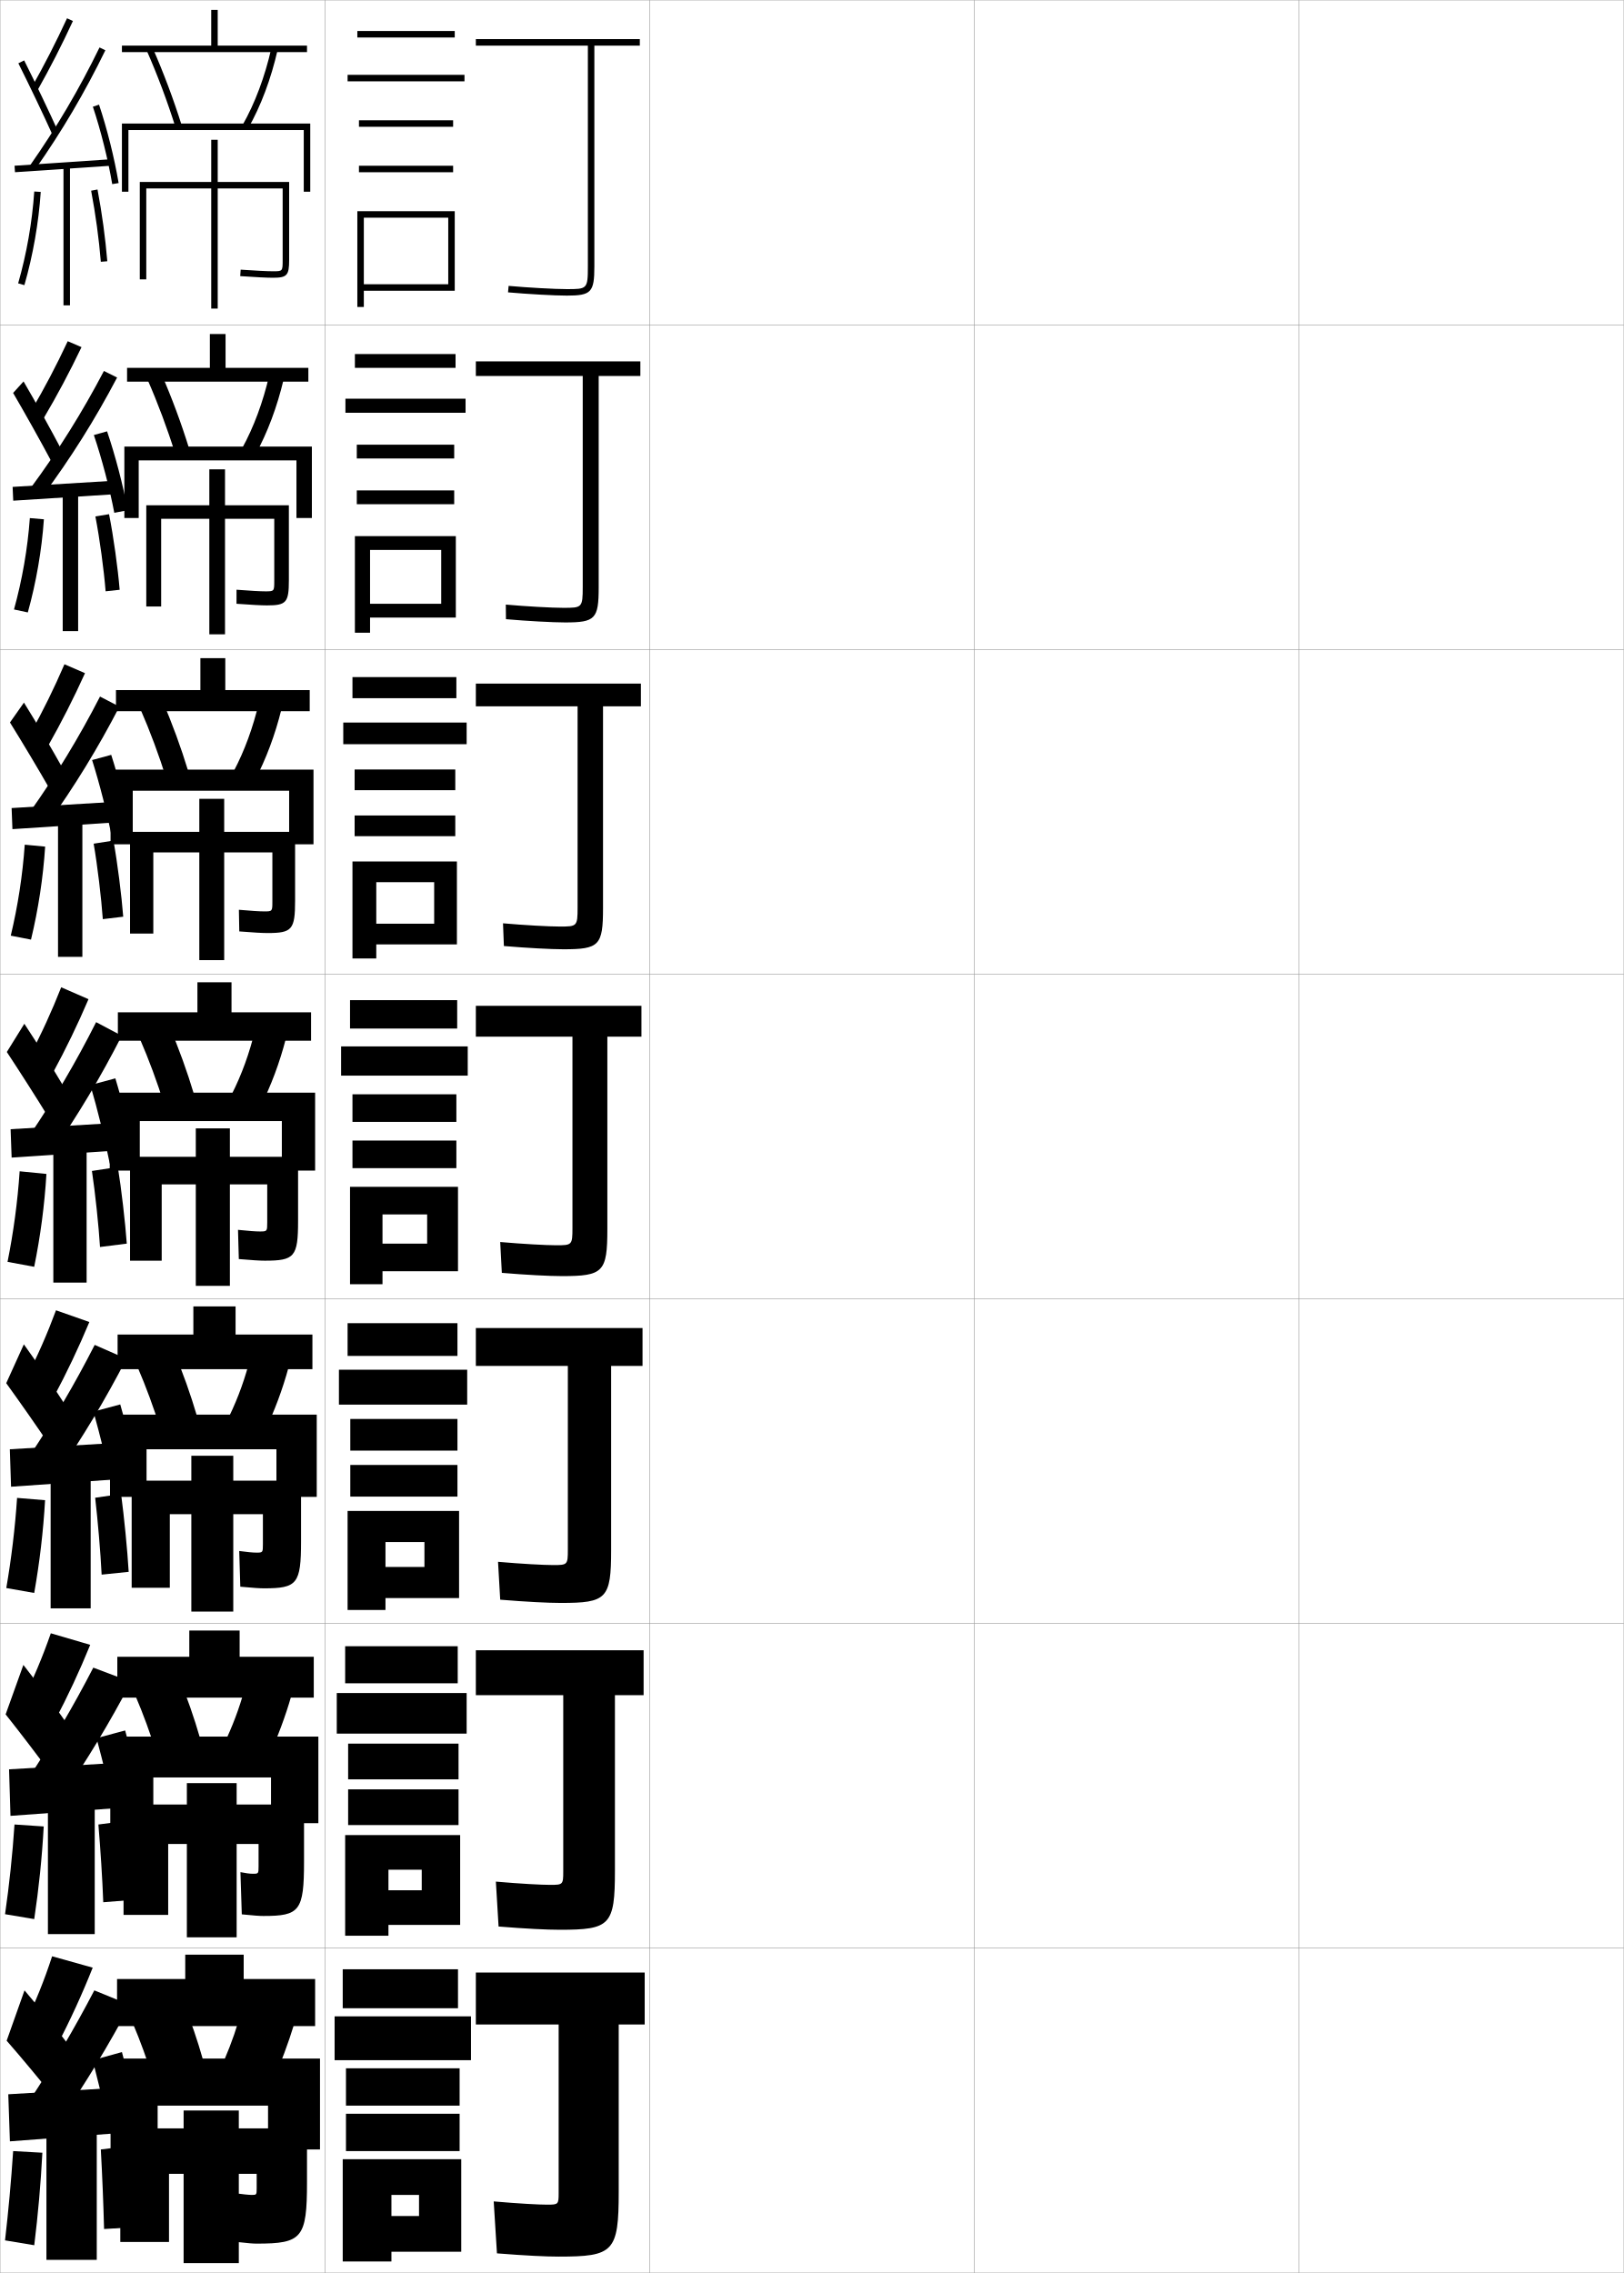
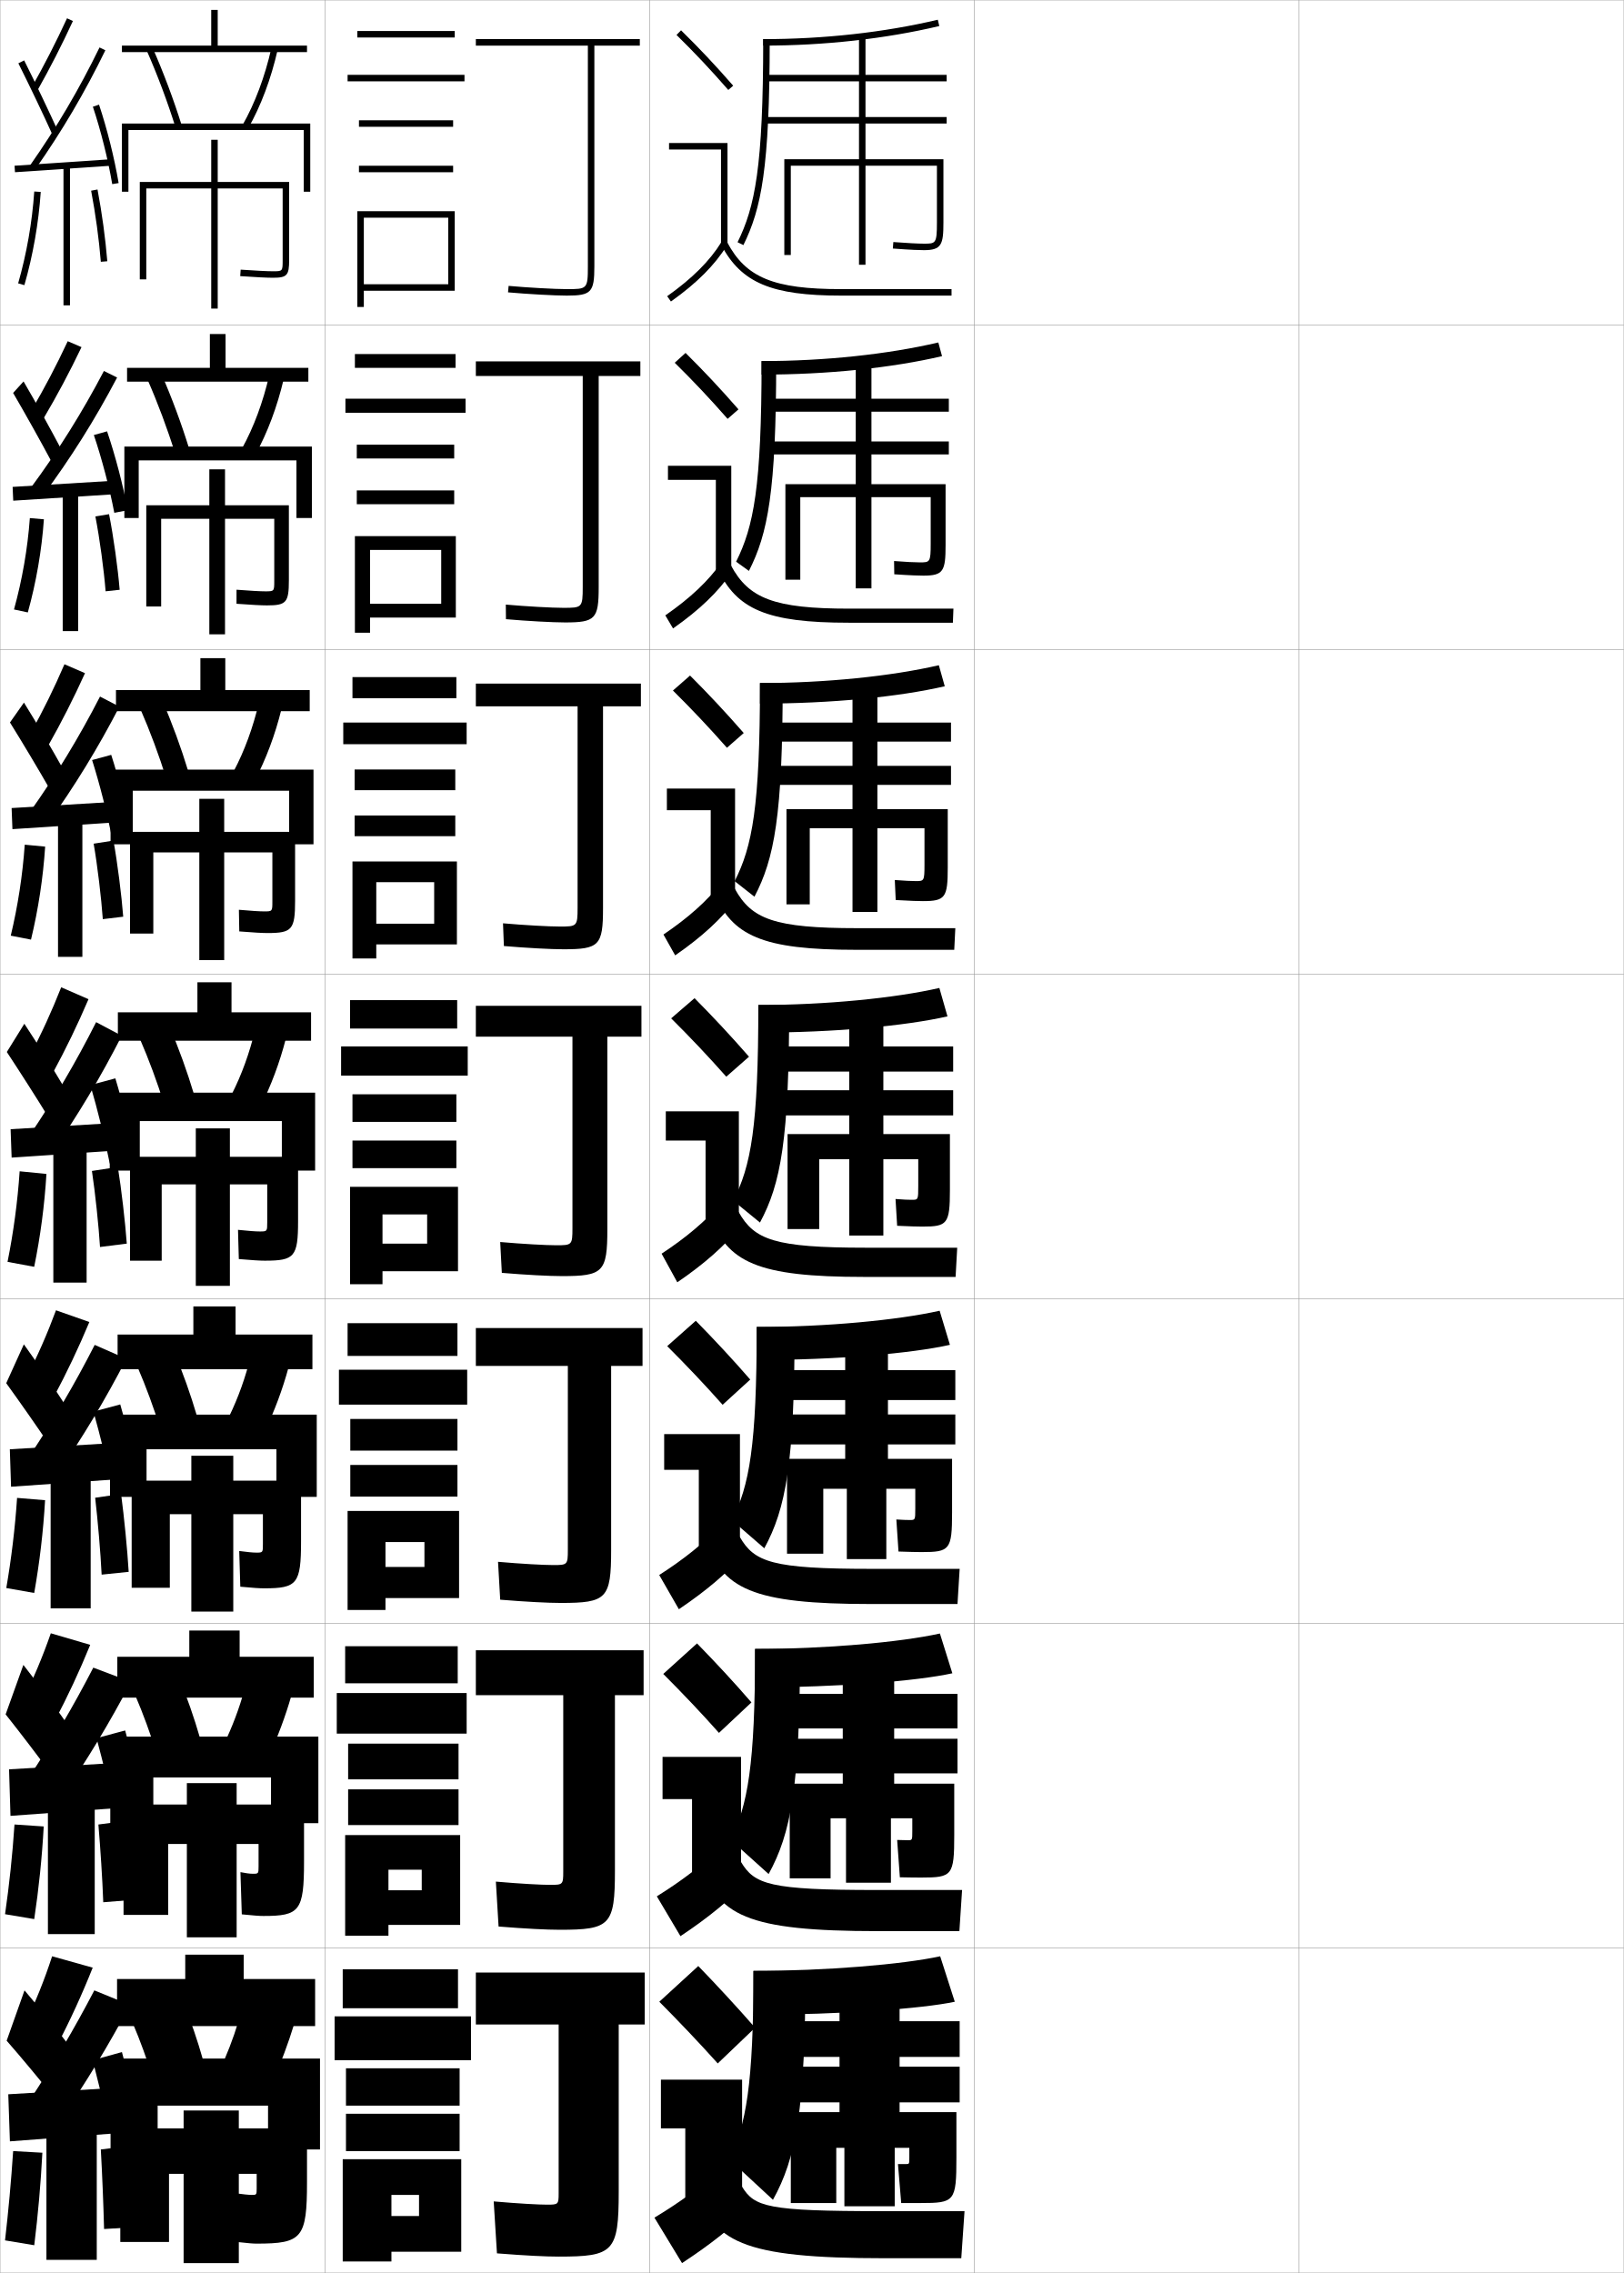
<svg xmlns="http://www.w3.org/2000/svg" width="500.1" height="700.1" viewBox="0 0 500.1 700.1" overflow="visible" enable-background="new 0 0 500.1 700.1" xml:space="preserve">
  <g id="glyphs">
    <g>
      <rect x="0.05" y="0.05" fill="none" stroke="#999999" stroke-width="0.1" width="100" height="100" />
      <rect x="0.05" y="100.05" fill="none" stroke="#999999" stroke-width="0.1" width="100" height="100" />
      <rect x="0.05" y="200.05" fill="none" stroke="#999999" stroke-width="0.1" width="100" height="100" />
      <rect x="0.05" y="300.05" fill="none" stroke="#999999" stroke-width="0.1" width="100" height="100" />
      <rect x="0.05" y="400.05" fill="none" stroke="#999999" stroke-width="0.1" width="100" height="100" />
      <rect x="0.05" y="500.05" fill="none" stroke="#999999" stroke-width="0.1" width="100" height="100" />
      <rect x="0.05" y="600.05" fill="none" stroke="#999999" stroke-width="0.1" width="100" height="100" />
      <rect x="100.05" y="0.05" fill="none" stroke="#999999" stroke-width="0.1" width="100" height="100" />
      <rect x="100.05" y="100.05" fill="none" stroke="#999999" stroke-width="0.1" width="100" height="100" />
      <rect x="100.05" y="200.05" fill="none" stroke="#999999" stroke-width="0.1" width="100" height="100" />
      <rect x="100.05" y="300.05" fill="none" stroke="#999999" stroke-width="0.1" width="100" height="100" />
      <rect x="100.05" y="400.05" fill="none" stroke="#999999" stroke-width="0.1" width="100" height="100" />
      <rect x="100.05" y="500.05" fill="none" stroke="#999999" stroke-width="0.1" width="100" height="100" />
      <rect x="100.05" y="600.05" fill="none" stroke="#999999" stroke-width="0.1" width="100" height="100" />
      <rect x="200.05" y="0.05" fill="none" stroke="#999999" stroke-width="0.1" width="100" height="100" />
      <rect x="200.05" y="100.05" fill="none" stroke="#999999" stroke-width="0.1" width="100" height="100" />
      <rect x="200.05" y="200.05" fill="none" stroke="#999999" stroke-width="0.1" width="100" height="100" />
      <rect x="200.05" y="300.05" fill="none" stroke="#999999" stroke-width="0.1" width="100" height="100" />
      <rect x="200.05" y="400.05" fill="none" stroke="#999999" stroke-width="0.1" width="100" height="100" />
      <rect x="200.05" y="500.05" fill="none" stroke="#999999" stroke-width="0.1" width="100" height="100" />
      <rect x="200.05" y="600.05" fill="none" stroke="#999999" stroke-width="0.1" width="100" height="100" />
      <rect x="300.05" y="0.05" fill="none" stroke="#999999" stroke-width="0.1" width="100" height="100" />
      <rect x="300.05" y="100.05" fill="none" stroke="#999999" stroke-width="0.1" width="100" height="100" />
      <rect x="300.05" y="200.05" fill="none" stroke="#999999" stroke-width="0.1" width="100" height="100" />
      <rect x="300.05" y="300.05" fill="none" stroke="#999999" stroke-width="0.1" width="100" height="100" />
      <rect x="300.05" y="400.05" fill="none" stroke="#999999" stroke-width="0.1" width="100" height="100" />
      <rect x="300.05" y="500.05" fill="none" stroke="#999999" stroke-width="0.1" width="100" height="100" />
      <rect x="300.05" y="600.05" fill="none" stroke="#999999" stroke-width="0.1" width="100" height="100" />
      <rect x="400.05" y="0.05" fill="none" stroke="#999999" stroke-width="0.1" width="100" height="100" />
      <rect x="400.05" y="100.05" fill="none" stroke="#999999" stroke-width="0.1" width="100" height="100" />
      <rect x="400.05" y="200.05" fill="none" stroke="#999999" stroke-width="0.1" width="100" height="100" />
      <rect x="400.05" y="300.05" fill="none" stroke="#999999" stroke-width="0.1" width="100" height="100" />
      <rect x="400.05" y="400.05" fill="none" stroke="#999999" stroke-width="0.1" width="100" height="100" />
      <rect x="400.05" y="500.05" fill="none" stroke="#999999" stroke-width="0.1" width="100" height="100" />
      <rect x="400.05" y="600.05" fill="none" stroke="#999999" stroke-width="0.1" width="100" height="100" />
    </g>
    <g>
      <polygon points="97.05,609.55 97.05,624.05 36.05,624.05 36.05,609.55       57.05,609.55 57.05,602.05 75.05,602.05 75.05,609.55 " />
      <polygon points="96.633,510.3 96.633,522.883 36.133,522.883 36.133,510.3       58.3,510.3 58.3,502.216 73.8,502.216 73.8,510.3 " />
      <polygon points="96.216,411.05 96.216,421.717 36.217,421.717 36.217,411.05       59.55,411.05 59.55,402.383 72.55,402.383 72.55,411.05 " />
      <polygon points="95.8,311.8 95.8,320.55 36.3,320.55 36.3,311.8       60.8,311.8 60.8,302.55 71.3,302.55 71.3,311.8 " />
    </g>
    <polygon points="95.383,212.549 95.383,219.05 35.716,219.05 35.716,212.549      61.716,212.549 61.716,202.716 69.383,202.716 69.383,212.549 " />
    <polygon points="94.966,113.3 94.966,117.55 39.133,117.55 39.133,113.3      64.633,113.3 64.633,102.883 69.467,102.883 69.467,113.3 " />
    <polygon points="67.05,14.05 67.05,3.05 65.05,3.05 65.05,14.05 37.55,14.05      37.55,16.05 94.55,16.05 94.55,14.05 " />
    <g>
      <path d="M56.55,617.05c2.207,5.322,4.289,11.422,6,17.5l-15.5,5.5      c-1.762-5.701-3.907-11.589-6-16.5L56.55,617.05z" />
      <path d="M90.55,623.55c-1.731,5.688-4.042,11.864-6.5,17.5l-15-6.5      c2.299-5.331,4.124-10.625,5.5-16L90.55,623.55z" />
      <polygon points="48.55,648.55 48.55,662.05 34.05,662.05 34.05,634.05       98.55,634.05 98.55,662.05 82.55,662.05 82.55,648.55 " />
      <path d="M73.55,650.05v5.5h21v16.5c0,17.302-1.484,19-15.5,19c-1.148,0-2.343-0.104-6-0.5l-0.5-15      c2.229,0.31,4.168,0.5,5,0.5c1.456,0,1.5-0.039,1.5-2v-4.5h-5.5v27.5h-17v-27.5h-4.5v21h-15v-35h19.5v-5.5      H73.55z" />
    </g>
    <g>
      <path d="M55.119,516.815c2.413,5.74,4.654,12.175,6.506,18.601l-13.401,4.684      C46.333,534,44.042,527.753,41.73,522.367L55.119,516.815z" />
      <path d="M89.712,522.337c-1.784,6.244-4.234,12.789-6.934,18.629l-12.957-5.582      c2.551-5.557,4.585-11.336,6.065-17.288L89.712,522.337z" />
      <polygon points="47.216,561.55 33.966,561.55 33.966,534.883 98.049,534.883       98.049,561.55 83.466,561.55 83.466,547.466 47.216,547.466 " />
      <path d="M93.633,555.8v17.583c0,15.222-1.346,16.75-12.5,16.75      c-1.26,0-2.809-0.115-6.667-0.5l-0.417-13c1.597,0.315,2.849,0.5,3.833,0.5      c1.713,0,1.75-0.043,1.75-2.267v-6.9h-6.75v28.751H57.549v-28.751h-5.75v21.834h-13.75v-34      h19.5v-6.584h15.333v6.584H93.633z" />
    </g>
    <g>
      <path d="M53.688,416.582c2.618,6.157,5.02,12.927,7.012,19.701l-11.302,3.866      c-2.02-6.498-4.456-13.104-6.987-18.965L53.688,416.582z" />
      <path d="M88.875,421.124c-1.837,6.8-4.427,13.715-7.369,19.758l-10.913-4.664      c2.804-5.782,5.046-12.047,6.631-18.575L88.875,421.124z" />
      <polygon points="45.133,461.05 33.883,461.05 33.883,435.716 97.55,435.716       97.55,461.05 85.133,461.05 85.133,446.383 45.133,446.383 " />
      <path d="M92.716,456.05v18.666c0,13.141-1.208,14.5-11.375,14.5      c-1.371,0-3.274-0.125-7.333-0.5l-0.333-11c2.541,0.338,4.155,0.5,5.292,0.5      c1.971,0,2-0.046,2-2.533v-9.3h-9.125v30.001H58.925v-30.001h-6.625v22.667h-11.75v-33      h18.375v-7.667h12.917v7.667H92.716z" />
    </g>
    <g>
      <path d="M52.258,316.349c2.823,6.575,5.385,13.68,7.519,20.802l-9.203,3.049      c-2.149-6.897-4.73-13.862-7.481-20.198L52.258,316.349z" />
      <path d="M88.038,319.91c-1.891,7.356-4.619,14.642-7.804,20.888l-8.869-3.746      c3.057-6.008,5.507-12.758,7.196-19.862L88.038,319.91z" />
      <polygon points="43.05,360.55 33.8,360.55 33.8,336.55 97.05,336.55       97.05,360.55 86.8,360.55 86.8,345.3 43.05,345.3 " />
      <path d="M91.8,356.3v19.75c0,11.059-1.069,12.25-10.25,12.25c-1.482,0-3.739-0.136-8-0.5      l-0.25-9c3.485,0.36,5.461,0.5,6.75,0.5c2.229,0,2.25-0.05,2.25-2.8v-11.7h-11.5v31.25h-10.5      v-31.25h-10.5v23.5h-9.75v-32h20.25v-8.75h10.5v8.75H91.8z" />
    </g>
    <g>
      <path d="M49.994,215.781c3.029,6.993,5.75,14.433,8.025,21.902l-6.771,2.232      c-2.278-7.297-5.004-14.62-7.975-21.431L49.994,215.781z" />
      <path d="M86.7,218.363c-1.943,7.913-4.812,15.567-8.238,22.017l-6.492-2.828      c3.309-6.234,5.968-13.469,7.762-21.15L86.7,218.363z" />
      <polygon points="40.883,260.049 34.05,260.049 34.05,237.049 96.549,237.049       96.549,260.049 89.049,260.049 89.049,243.55 40.883,243.55 " />
      <path d="M90.883,277.383c0,8.966-0.931,10-8.5,10c-1.594,0-4.228-0.146-8.689-0.501      l-0.121-6.665c3.907,0.349,6.369,0.5,7.811,0.5c2.486,0,2.5-0.033,2.5-3.034      v-15.133H69.049v33.166h-7.667v-33.166H47.216v25h-7.167v-31.333h21.333      v-10.166h7.667v10.166h21.833V277.383z" />
    </g>
    <g>
      <path d="M49.73,115.215c3.234,7.41,6.115,15.185,8.531,23.002l-4.34,1.415      c-2.407-7.696-5.278-15.377-8.468-22.664L49.73,115.215z" />
      <path d="M87.363,116.817c-1.995,8.469-5.004,16.493-8.672,23.146l-4.115-1.909      c3.562-6.46,6.429-14.18,8.328-22.438L87.363,116.817z" />
      <polygon points="42.716,159.55 38.3,159.55 38.3,137.55 96.05,137.55       96.05,159.55 91.3,159.55 91.3,141.8 42.716,141.8 " />
      <path d="M88.966,178.717c0,6.873-0.792,7.75-6.75,7.75      c-1.706,0-4.716-0.158-9.378-0.501l0.007-4.331      c4.329,0.338,7.277,0.499,8.871,0.499c2.743,0,2.75-0.017,2.75-3.267v-19.067      H69.3v35.583h-4.833v-35.583H49.633v27h-4.583v-31.167h19.417v-11.083h4.833      v11.083h19.667V178.717z" />
    </g>
    <g>
      <path d="M46.966,14.647c3.439,7.828,6.48,15.938,9.038,24.104l-1.908,0.598      c-2.536-8.095-5.552-16.135-8.962-23.896L46.966,14.647z" />
      <path d="M83.574,14.829l1.951,0.441c-2.048,9.025-5.196,17.419-9.106,24.274      l-1.738-0.99C78.495,31.868,81.57,23.663,83.574,14.829z" />
      <polygon points="39.55,59.05 37.55,59.05 37.55,38.05 95.55,38.05       95.55,59.05 93.55,59.05 93.55,40.05 39.55,40.05 " />
      <path d="M89.05,80.05c0,4.78-0.654,5.5-5,5.5c-1.817,0-5.205-0.169-10.068-0.502      l0.137-1.996c4.75,0.326,8.185,0.498,9.932,0.498c3,0,3,0,3-3.5v-22h-20v37h-2v-37h-20v28h-2v-30      h22v-13h2v13h22V80.05z" />
    </g>
    <g>
      <path d="M9.679,27.059l1.742,0.982c4.016-7.114,7.625-14.171,11.037-21.572      l-1.816-0.838C17.253,12.982,13.667,19.991,9.679,27.059z" />
      <path d="M5.655,19.497c3.515,7.019,7.727,15.845,10.482,21.963l1.824-0.82      c-2.766-6.142-6.992-14.997-10.518-22.037L5.655,19.497z" />
      <path d="M9.231,50.976l1.637,1.148c8.229-11.715,15.287-23.699,21.58-36.637      l-1.798-0.875C24.404,27.453,17.398,39.348,9.231,50.976z" />
      <rect x="18.299" y="36.266" transform="matrix(-0.0673614 -0.9977286 0.9977286 -0.0673614 -30.33503 73.74358)" width="2.001" height="29.568" />
      <path d="M28.602,32.867c2.435,7.277,4.664,16.192,5.962,23.85l1.973-0.334      c-1.314-7.753-3.572-16.781-6.039-24.15L28.602,32.867z" />
      <rect x="19.55" y="51.05" width="2" height="43" />
      <path d="M5.589,87.273l1.922,0.553c2.645-9.195,4.386-19.123,5.037-28.709      l-1.996-0.135C9.911,68.429,8.194,78.212,5.589,87.273z" />
      <path d="M28.067,58.735c1.375,7.277,2.408,14.849,2.986,21.896l1.992-0.164      c-0.584-7.115-1.625-14.759-3.014-22.104L28.067,58.735z" />
    </g>
    <g>
      <path d="M7.55,623.55l10,6.5c4.062-7.768,7.783-15.886,11-24l-12.5-3.5      C13.698,609.793,10.912,616.76,7.55,623.55z" />
      <path d="M2.05,628.55c4.521,5.159,10.724,12.638,15,18l5-15.5      c-3.977-5.259-9.525-12.163-14.5-18L2.05,628.55z" />
      <path d="M9.05,647.05l9.5,6c7.965-11.651,14.856-23.062,21.5-35.5l-11-4.5      C22.864,624.91,16.368,635.917,9.05,647.05z" />
      <polygon points="36.05,657.05 36.05,643.05 2.55,645.05 3.05,659.55 " />
      <path d="M28.55,634.55c1.783,6.949,4.35,17.411,6,24.5l9-2      c-1.52-7.368-4.032-17.837-6-25L28.55,634.55z" />
      <rect x="14.3" y="654.55" width="15.5" height="41.5" />
      <path d="M1.55,690.05l9,1.5c1.162-9.433,2.002-18.897,2.5-28.5l-9-0.5      C3.43,671.855,2.61,680.882,1.55,690.05z" />
      <path d="M40.55,686.05c-0.311-7.939-0.842-16.79-1.5-25l-8,1      c0.451,8.218,0.794,16.56,1,24.5L40.55,686.05z" />
    </g>
    <g>
      <g>
        <path d="M6.738,524.135l10.041,6.08c4.054-7.658,7.757-15.6,11.006-23.595       l-12.136-3.557C13.124,510.325,10.205,517.299,6.738,524.135z" />
        <path d="M1.734,528.041c4.354,5.469,10.224,13.172,14.247,18.66l5.054-15.22       c-3.775-5.406-9.104-12.636-13.836-18.673L1.734,528.041z" />
        <path d="M8.497,548.037l10.356,5.691c8.008-11.661,14.928-23.167,21.513-35.689       l-11.633-4.396C22.537,525.667,15.957,536.822,8.497,548.037z" />
        <polygon points="36.289,542.967 2.789,544.967 3.228,559.3 36.311,556.883 " />
        <path d="M29.725,535.353c1.892,7.004,4.403,17.208,5.994,24.392l8.829-1.889       c-1.485-7.433-3.955-17.661-6.006-24.858L29.725,535.353z" />
        <rect x="14.758" y="553.967" width="14.417" height="41.75" />
        <path d="M1.556,589.587l8.987,1.509c1.409-9.393,2.399-18.935,2.922-28.534       l-8.999-0.606C3.843,571.284,2.874,580.437,1.556,589.587z" />
        <path d="M40.216,585.233c-0.357-7.346-1.123-16.763-1.92-24.346l-7.992,1.074       c0.632,7.581,1.228,16.604,1.497,23.944L40.216,585.233z" />
      </g>
      <g>
        <path d="M7.926,424.72l8.581,5.66c4.046-7.549,7.73-15.313,11.012-23.189       l-10.272-3.613C14.55,410.856,11.497,417.838,7.926,424.72z" />
        <path d="M1.918,426.032c4.186,5.777,9.725,13.705,13.494,19.32l5.108-11.939       c-3.574-5.555-8.682-13.109-13.173-19.346L1.918,426.032z" />
        <path d="M8.693,449.024l8.713,5.383c8.052-11.672,14.999-23.273,21.526-35.879       l-9.766-4.291C22.96,426.425,16.295,437.728,8.693,449.024z" />
        <polygon points="36.527,444.384 3.027,446.384 3.405,457.925 36.572,455.591 " />
        <path d="M28.775,434.78c2,7.059,4.456,17.006,5.988,24.283l8.282-1.777       c-1.451-7.496-3.878-17.484-6.012-24.717L28.775,434.78z" />
        <rect x="15.592" y="453.384" width="12.333" height="42" />
        <path d="M1.938,489.124l8.6,1.518c1.655-9.354,2.796-18.973,3.345-28.568       l-8.624-0.713C4.632,470.713,3.513,479.991,1.938,489.124z" />
        <path d="M29.308,461.312c0.813,7.059,1.662,16.836,1.993,23.685l8.331-0.857       c-0.404-6.854-1.404-16.916-2.341-23.976L29.308,461.312z" />
      </g>
      <g>
        <path d="M18.846,304.09c-2.87,7.299-6.057,14.287-9.731,21.214l7.121,5.241       c4.038-7.439,7.704-15.027,11.019-22.785L18.846,304.09z" />
        <path d="M2.103,324.023c4.018,6.087,9.225,14.239,12.741,19.981l5.162-8.66       c-3.372-5.702-8.26-13.582-12.509-20.019L2.103,324.023z" />
        <path d="M8.891,350.013l7.068,5.074c8.097-11.683,15.071-23.38,21.54-36.068       l-7.898-4.188C23.384,327.182,16.634,338.633,8.891,350.013z" />
        <polygon points="36.767,345.801 3.267,347.801 3.583,356.549 36.833,354.299 " />
        <path d="M27.825,334.209c2.109,7.113,4.508,16.802,5.981,24.175l7.736-1.667       c-1.417-7.561-3.802-17.309-6.019-24.576L27.825,334.209z" />
        <rect x="16.425" y="352.8" width="10.25" height="42.25" />
        <path d="M6.051,360.766c-0.63,9.376-1.899,18.781-3.731,27.896l8.211,1.526       c1.902-9.314,3.193-19.011,3.769-28.604L6.051,360.766z" />
        <path d="M28.312,360.662c0.994,6.534,2.096,17.066,2.489,23.424l8.246-1.042       c-0.451-6.363-1.686-17.069-2.761-23.606L28.312,360.662z" />
      </g>
      <g>
        <path d="M9.379,225.877l5.439,3.845c4.112-7.255,7.87-14.666,11.36-22.382       l-6.326-2.746C16.667,211.985,13.239,218.98,9.379,225.877z" />
        <path d="M3.07,222.526c3.861,6.21,8.87,14.587,12.321,20.642l4.164-6.07       c-3.359-6.036-8.161-14.241-12.179-20.691L3.07,222.526z" />
        <path d="M9.192,250.122l5.366,3.789c8.372-11.663,15.593-23.456,22.223-36.258       l-5.979-3.106C24.358,227.092,17.306,238.691,9.192,250.122z" />
        <polygon points="3.577,248.885 3.829,255.382 36.496,253.236 36.411,246.905 " />
        <path d="M28.364,234.102c2.282,7.183,4.687,16.613,6.141,24.065l5.938-1.233       c-1.423-7.61-3.827-17.118-6.192-24.436L28.364,234.102z" />
        <rect x="17.869" y="252.217" width="7.5" height="42.5" />
        <path d="M3.314,288.191l6.234,1.218c2.24-9.289,3.74-19.064,4.36-28.645       l-6.288-0.595C6.967,269.554,5.492,279.083,3.314,288.191z" />
        <path d="M28.844,259.861c1.169,6.729,2.358,16.744,2.82,23.242l6.286-0.753       c-0.502-6.526-1.785-16.689-3.013-23.445L28.844,259.861z" />
      </g>
      <g>
        <path d="M9.643,126.45l3.758,2.449c4.188-7.071,8.036-14.306,11.702-21.979       l-4.244-1.822C17.359,112.582,13.69,119.583,9.643,126.45z" />
        <path d="M4.039,121.029c3.704,6.334,8.516,14.935,11.901,21.303l3.165-3.48       c-3.346-6.369-8.062-14.899-11.849-21.364L4.039,121.029z" />
        <path d="M9.494,150.231l3.664,2.504c8.646-11.644,16.115-23.532,22.906-36.449       l-4.061-2.024C25.332,127.002,17.978,138.749,9.494,150.231z" />
        <polygon points="3.887,149.968 4.075,154.215 36.16,152.173 36.055,148.009 " />
        <path d="M28.903,133.995c2.456,7.252,4.865,16.424,6.3,23.955l4.139-0.799       c-1.428-7.659-3.853-16.928-6.366-24.295L28.903,133.995z" />
        <rect x="19.314" y="151.633" width="4.75" height="42.75" />
        <path d="M4.31,187.72l4.258,0.91c2.577-9.264,4.286-19.119,4.952-28.686       l-4.328-0.372C8.513,168.966,6.833,178.619,4.31,187.72z" />
        <path d="M29.375,159.06c1.344,6.924,2.622,16.423,3.151,23.061l4.327-0.465       c-0.553-6.689-1.886-16.308-3.266-23.283L29.375,159.06z" />
      </g>
    </g>
    <g>
      <path d="M197.05,12.05h-50.5v2h34.5v68c0,7-0.244,7-6.5,7      c-3.666,0-12.035-0.466-17.91-0.996l-0.18,1.992      c5.923,0.534,14.377,1.004,18.09,1.004c7.547,0,8.5-1.009,8.5-9v-68h14V12.05z" />
      <path d="M146.549,111.299v4.5h32.917v65c0,6.399-0.22,6.417-6,6.417      c-3.484,0-11.457-0.441-17.69-0.998l0.047,4.495      c6.433,0.566,14.478,1.002,18.226,1.002c9.274,0,10.333-1.077,10.333-10.833      v-65.084h12.833v-4.5H146.549z" />
      <path d="M146.55,210.55v7h31.333v62c0,5.798-0.197,5.833-5.5,5.833      c-3.303,0-10.879-0.417-17.47-0.999l0.273,6.998      c6.944,0.598,14.58,1.001,18.363,1.001c11.002,0,12.167-1.145,12.167-12.667      v-62.167h11.667v-7H146.55z" />
      <path d="M146.55,309.8v9.5h29.75v59c0,5.197-0.173,5.25-5,5.25c-3.121,0-10.301-0.393-17.25-1      l0.5,9.5c7.455,0.63,14.682,1,18.5,1c12.729,0,14-1.213,14-14.5v-59.25h10.5v-9.5H146.55z" />
      <path d="M170.383,482.05c-2.939,0-9.693-0.362-17-1l0.667,11.666      c7.966,0.656,14.813,1,18.666,1c14.124,0,15.5-1.281,15.5-16.333v-56.667h9.667      v-11.666h-51.333v11.666h28.333v56.667      C174.883,481.979,174.734,482.05,170.383,482.05z" />
      <path d="M169.466,580.55c-2.758,0-9.084-0.332-16.75-1l0.833,13.833      c8.477,0.683,14.945,1,18.833,1c15.517,0,17-1.35,17-18.166v-54.084h8.833v-13.833      h-51.667v13.833h26.917v54.334C173.467,580.463,173.341,580.55,169.466,580.55z" />
      <path d="M168.55,679.05c-2.577,0-8.477-0.302-16.5-1l1,16c8.988,0.708,15.077,1,19,1      c16.911,0,18.5-1.419,18.5-20v-51.5h8v-16h-52v16h25.5v52      C172.05,678.945,171.948,679.05,168.55,679.05z" />
    </g>
    <g>
      <rect x="110.05" y="9.55" width="30" height="2" />
      <rect x="107.05" y="23.05" width="36" height="2" />
      <rect x="110.55" y="37.05" width="29" height="2" />
      <rect x="110.55" y="51.05" width="29" height="2" />
      <polygon points="140.05,89.55 140.05,65.05 110.05,65.05 110.05,94.55       112.05,94.55 112.05,67.05 138.05,67.05 138.05,87.55 112.05,87.55       112.05,89.55 " />
    </g>
    <g>
      <g>
        <rect x="109.3" y="109.05" width="31" height="4.25" />
        <rect x="106.383" y="122.8" width="37" height="4.333" />
        <rect x="109.883" y="136.966" width="30" height="4.25" />
        <rect x="109.883" y="151.05" width="30" height="4.25" />
        <polygon points="140.383,190.216 140.383,165.133 109.3,165.133 109.3,194.883        113.967,194.883 113.967,169.383 135.883,169.383 135.883,185.967 113.967,185.967        113.967,190.216 " />
      </g>
      <g>
        <rect x="108.55" y="208.55" width="32" height="6.5" />
        <rect x="105.716" y="222.55" width="38" height="6.667" />
        <rect x="109.216" y="237.008" width="31" height="6.375" />
        <rect x="109.216" y="251.175" width="31" height="6.375" />
        <polygon points="140.716,290.883 140.716,265.342 108.55,265.342 108.55,295.216        115.883,295.216 115.883,271.716 133.716,271.716 133.716,284.508 115.883,284.508        115.883,290.883 " />
      </g>
      <g>
        <rect x="107.8" y="308.05" width="33" height="8.75" />
        <rect x="105.05" y="322.3" width="39" height="9" />
        <rect x="108.55" y="337.05" width="32" height="8.5" />
        <rect x="108.55" y="351.3" width="32" height="8.5" />
        <polygon points="141.05,391.55 141.05,365.55 107.8,365.55 107.8,395.55        117.8,395.55 117.8,374.05 131.55,374.05 131.55,383.05 117.8,383.05        117.8,391.55 " />
      </g>
      <g>
        <rect x="107.05" y="407.55" width="33.833" height="10.084" />
        <rect x="104.383" y="421.884" width="39.5" height="10.75" />
        <rect x="107.883" y="437.05" width="33" height="9.75" />
        <rect x="107.883" y="451.216" width="33" height="9.75" />
        <polygon points="141.383,492.216 141.383,465.384 107.05,465.384 107.05,495.884        118.716,495.884 118.716,474.966 130.716,474.966 130.716,482.634 118.716,482.634        118.716,492.216 " />
      </g>
      <g>
        <rect x="106.3" y="507.05" width="34.667" height="11.417" />
        <rect x="103.717" y="521.467" width="40" height="12.5" />
        <rect x="107.217" y="537.05" width="34" height="11" />
        <rect x="107.217" y="551.133" width="34" height="11" />
        <polygon points="141.717,592.883 141.717,565.217 106.3,565.217 106.3,596.217        119.633,596.217 119.633,575.883 129.883,575.883 129.883,582.217 119.633,582.217        119.633,592.883 " />
      </g>
    </g>
    <g>
      <rect x="105.55" y="606.55" width="35.5" height="12" />
      <rect x="103.05" y="621.05" width="42" height="13.5" />
      <rect x="106.55" y="637.05" width="35" height="11.5" />
      <rect x="106.55" y="651.05" width="35" height="11.5" />
      <polygon points="142.05,693.55 142.05,665.05 105.55,665.05 105.55,696.55       120.55,696.55 120.55,676.05 129.05,676.05 129.05,682.55 120.55,682.55       120.55,693.55 " />
    </g>
+     <g>
+       <path d="M208.349,10.764c5.688,5.584,10.457,10.651,15.947,16.943l1.508-1.314      c-5.527-6.334-10.328-11.435-16.053-17.057L208.349,10.764z" />
+       <polygon points="222.05,75.55 224.05,75.55 224.05,44.05 206.05,44.05       206.05,46.05 222.05,46.05 " />
+       <path d="M205.47,91.235l1.16,1.629c8.016-5.703,13.503-11.196,17.27-17.288      l-1.7-1.053C218.577,80.382,213.261,85.691,205.47,91.235z" />
+       <path d="M222.165,75.519c6.156,11.612,15.464,15.531,36.885,15.531h34v-2h-34      c-20.777,0-29.311-3.516-35.116-14.469L222.165,75.519z" />
+     </g>
+     <g>
+       <g>
+         <path d="M227.428,126.085c-5.53-6.338-10.569-11.71-16.294-17.381l-3.335,3.023       c5.72,5.639,10.764,10.983,16.29,17.286L227.428,126.085z" />
+         <polygon points="205.716,143.466 225.216,143.466 225.216,175.883 220.466,175.883        220.466,147.8 205.716,147.8 " />
+         <path d="M204.899,189.538l2.383,4.024c8.138-5.712,13.854-11.187,18.059-17.323       l-3.084-3.127C218.137,178.98,212.642,184.161,204.899,189.538z" />
+         <path d="M220.979,175.107c5.865,12.595,15.19,16.693,40.404,16.693h32.083       l0.167-4.333h-32.083c-23.195,0-30.951-3.149-36.431-13.308L220.979,175.107z" />
+       </g>
+       <g>
+         <path d="M229.052,225.778c-5.533-6.342-10.811-11.986-16.536-17.705l-5.268,4.619       c5.753,5.693,11.071,11.315,16.631,17.628L229.052,225.778z" />
+         <polygon points="205.383,242.883 226.383,242.883 226.383,276.216 218.883,276.216        218.883,249.55 205.383,249.55 " />
+         <path d="M204.33,287.84l3.607,6.419c8.261-5.722,14.205-11.178,18.847-17.358       l-4.468-5.203C217.698,277.579,212.023,282.631,204.33,287.84z" />
+         <path d="M219.794,274.695c5.573,13.579,14.916,17.854,43.922,17.854h30.167       l0.333-6.667h-30.166c-25.612,0-32.591-2.782-37.745-12.146L219.794,274.695z" />
+       </g>
+       <g>
+         <path d="M230.677,325.472c-5.535-6.346-11.053-12.262-16.777-18.029l-7.2,6.215       c5.786,5.747,11.378,11.646,16.974,17.971L230.677,325.472z" />
+         <polygon points="205.05,342.3 227.55,342.3 227.55,376.55 217.3,376.55        217.3,351.3 205.05,351.3 " />
+         <path d="M203.76,386.143l4.83,8.814c8.384-5.731,14.556-11.169,19.636-17.394       l-5.852-7.277C217.259,376.178,211.405,381.101,203.76,386.143z" />
+         <path d="M218.608,374.284c5.282,14.562,14.643,19.016,47.441,19.016h28.25l0.5-9h-28.25       c-28.029,0-34.23-2.416-39.059-10.984L218.608,374.284z" />
+       </g>
+       <g>
+         <path d="M231.051,424.915c-5.288-6.1-11.044-12.288-16.768-18.104l-8.801,7.811       c5.819,5.801,11.685,11.979,17.066,18.062L231.051,424.915z" />
+         <polygon points="204.55,441.716 227.883,441.716 227.883,476.884 215.217,476.884        215.217,452.716 204.55,452.716 " />
+         <path d="M203.023,485.112l6.053,10.543c8.507-5.742,14.907-11.16,20.424-17.43       l-7.235-8.686C216.652,475.442,210.62,480.237,203.023,485.112z" />
+         <path d="M217.256,473.872c4.991,15.545,14.369,20.178,50.96,20.178h26.668       l0.666-10.834h-27.334c-30.445,0-35.87-2.049-40.372-9.822L217.256,473.872z" />
+       </g>
+       <g>
+         <path d="M231.425,524.357c-5.041-5.854-11.036-12.313-16.759-18.177l-10.4,9.405       c5.852,5.856,11.992,12.311,17.158,18.156L231.425,524.357z" />
+         <polygon points="204.05,541.133 228.216,541.133 228.216,577.217 213.133,577.217        213.133,554.133 204.05,554.133 " />
+         <path d="M202.287,584.081l7.276,12.271c8.63-5.751,15.258-11.151,21.212-17.465       l-8.618-10.093C216.046,574.708,209.835,579.373,202.287,584.081z" />
+         <path d="M215.903,573.461c4.701,16.528,14.096,21.339,54.48,21.339h25.084       l0.833-12.667h-26.417c-32.863,0-37.51-1.684-41.686-8.661L215.903,573.461z" />
+       </g>
+     </g>
+     <g>
+       <path d="M232.55,624.55c-5.544-6.356-11.778-13.089-17.5-19l-12,11      c5.885,5.911,12.298,12.644,18,19L232.55,624.55z" />
+       <polygon points="203.55,640.55 228.55,640.55 228.55,677.55 211.05,677.55       211.05,655.55 203.55,655.55 " />
+       <path d="M222.05,668.05c-6.61,5.924-12.999,10.459-20.5,15l8.5,14      c8.753-5.76,15.608-11.143,22-17.5L222.05,668.05z" />
+       <path d="M214.55,673.05c4.41,17.511,13.823,22.5,58,22.5h23.5l1-14.5h-25.5      c-35.28,0-39.15-1.317-43-7.5L214.55,673.05z" />
+     </g>
+     <g>
+       <path d="M235.05,12.05v2c18.821,0,37.573-2.084,54.23-6.027l-0.461-1.945      C272.312,9.984,253.718,12.05,235.05,12.05z" />
+       <path d="M235.05,12.05c0,39.529-2.547,51.668-7.897,62.559l1.795,0.883      c5.49-11.174,8.103-23.518,8.103-63.441H235.05z" />
+       <path d="M291.55,25.05v-2h-25v-12h-2v12h-28.5v2h28.5v11h-28.5v2h28.5v11h-23v29.5h2v-27.5h21v30.5h2v-30.5h22v17.5      c0,6.5-0.379,6.5-4,6.5c-1.835,0-5.271-0.182-9.424-0.497l-0.152,1.994      c5.753,0.438,8.469,0.503,9.576,0.503c5.41,0,6-1.721,6-8.5v-19.5h-24v-11h25v-2h-25v-11      H291.55z" />
+     </g>
+     <g>
+       <g>
+         <path d="M234.549,115.383c20.417,0,40.225-2.086,55.571-5.685l-1.141-4.214       c-15.527,3.638-34.993,5.731-54.43,5.731V115.383z" />
+         <path d="M239.05,111.216c0,40.407-2.601,53.205-8.402,64.628l-3.947-2.838       c5.402-10.787,7.848-22.985,7.848-61.79H239.05z" />
+         <path d="M292.216,126.799v-4h-23.833v-11.417h-4.833v11.417h-26.417v4h26.417v9.167       h-26.417v4h26.417v9.167h-21.667v29.417h4.583v-25.417h17.083v28.084h4.833       v-28.084h18.25v14.334c0,5.744-0.262,5.75-3.333,5.75c-1.604,0-4.312-0.138-7.949-0.415       l0.064,4.079c5.084,0.354,7.86,0.419,8.968,0.419       c6.17,0,6.833-1.406,6.833-9.417v-18.75h-22.833v-9.167h23.833v-4h-23.833v-9.167       H292.216z" />
+       </g>
+       <g>
+         <path d="M234.05,216.716c22.011,0,42.877-2.088,56.91-5.342l-1.82-6.482       c-14.547,3.37-34.885,5.491-55.09,5.491V216.716z" />
+         <path d="M241.05,210.383c0,40.889-2.588,54.142-8.701,65.814l-6.098-4.794       c5.453-10.682,7.799-22.94,7.799-61.02H241.05z" />
+         <path d="M292.883,228.425v-5.875h-22.667v-10.833h-7.666v10.833h-24.333v5.875h24.333       v7.458h-24.333v5.875h24.333v7.458h-20.333v29.333h7.167v-23.459h13.167v25.792       h7.666v-25.792h14.5v11.292c0,4.989-0.144,5-2.666,5       c-1.375,0-3.354-0.094-6.475-0.332l0.282,6.165       c4.415,0.27,7.251,0.334,8.358,0.334c6.93,0,7.667-1.092,7.667-10.333       v-18h-21.667v-7.458h22.667v-5.875h-22.667v-7.458H292.883z" />
+       </g>
+       <g>
+         <path d="M233.55,318.05c23.605,0,45.528-2.09,58.25-5l-2.5-8.75       c-13.565,3.101-34.775,5.25-55.75,5.25V318.05z" />
+         <path d="M243.05,309.55c0,41.371-2.576,55.079-9,67l-8.25-6.75       c5.504-10.578,7.75-22.896,7.75-60.25H243.05z" />
+         <path d="M293.55,330.05v-7.75h-21.5v-10.25h-10.5v10.25h-22.25v7.75h22.25v5.75h-22.25v7.75h22.25v5.75h-19v29.25       h9.75v-21.5h9.25v23.5h10.5v-23.5h10.75v8.25c0,4.233-0.026,4.25-2,4.25c-1.145,0-2.395-0.051-5-0.25       l0.5,8.25c3.745,0.186,6.642,0.25,7.75,0.25c7.688,0,8.5-0.777,8.5-11.25v-17.25h-20.5v-5.75h21.5v-7.75       h-21.5v-5.75H293.55z" />
+       </g>
+     </g>
+     <g>
+       <path d="M233.05,418.884c24.818,0,47.758-2.025,59.5-4.668l-3.166-10.5      c-12.884,2.9-34.883,5-56.334,5V418.884z" />
+       <path d="M244.717,408.716c0,41.854-2.682,55.953-9.333,68.168l-10-8.668      c5.407-10.549,7.667-22.871,7.667-59.5H244.717z" />
+       <path d="M294.216,431.216v-9.207h-20.75v-9.625h-13.166v9.625h-19.917v9.207h19.917v4.459      h-19.917v9.209h19.917v4.457h-17.917v29.209h11.167v-20h7.25v21.666h12.166v-21.666      h8.918v6.125c0,3.479-0.027,3.5-1.668,3.5c-0.914,0-2.074-0.033-4.166-0.166      l0.666,9.875c3.076,0.123,6.059,0.166,7.168,0.166      c8.617,0,9.332-0.672,9.332-12.166v-16.543h-19.75v-4.457h20.75v-9.209h-20.75v-4.459      H294.216z" />
+     </g>
+     <g>
+       <path d="M232.55,519.717c26.03,0,49.986-1.96,60.75-4.334l-3.833-12.25      c-12.201,2.699-34.99,4.75-56.917,4.75V519.717z" />
+       <path d="M246.383,507.883c0,42.337-2.786,56.825-9.667,69.334l-11.75-10.584      c5.309-10.521,7.583-22.846,7.583-58.75H246.383z" />
+       <path d="M294.883,532.383v-10.666h-19.5v-9h-15.833v9h-18.083v10.666h18.083v3.167h-18.083      v10.667h18.083v3.166h-16.333v29.167h12.583v-18.5h4.75v19.833h13.833v-19.833h6.584v4      c0,2.723-0.026,2.75-1.334,2.75c-0.684,0-1.756-0.017-3.333-0.083l0.833,11.5      c2.405,0.062,5.475,0.083,6.584,0.083c9.549,0,10.166-0.566,10.166-13.083      v-15.834h-18.5v-3.166h19.5v-10.667h-19.5v-3.167H294.883z" />
+     </g>
+     <g>
+       <path d="M232.05,620.55c27.242,0,52.216-1.895,62-4l-4.5-14      c-11.519,2.498-35.097,4.5-57.5,4.5V620.55z" />
+       <path d="M248.05,607.05c0,42.819-2.891,57.698-10,70.5l-13.5-12.5      c5.212-10.492,7.5-22.821,7.5-58H248.05z" />
+       <path d="M295.55,633.55v-11h-18.5v-9.5h-18.5v9.5h-16v11h16v3h-16v11h16v3h-15v28h14v-17h2.5v18h15.5v-18h4.5v3      c0,1.967-0.026,2-1,2c-0.453,0-1.438,0-2.5,0l1,12c1.734,0,4.891,0,6,0c10.479,0,11-0.461,11-14v-14      h-17.5v-3h18.5v-11h-18.5v-3H295.55z" />
+     </g>
  </g>
</svg>
